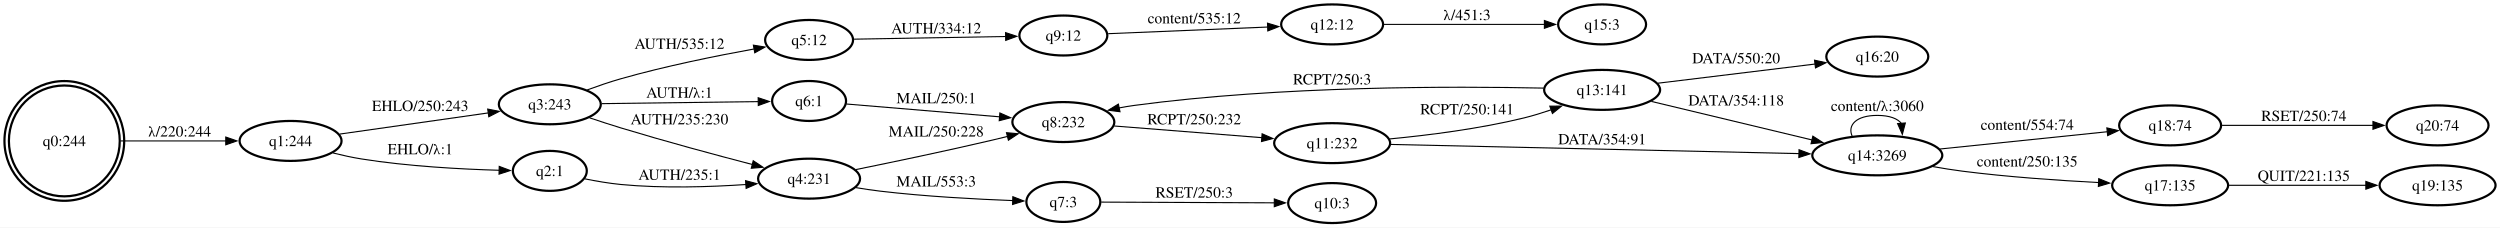
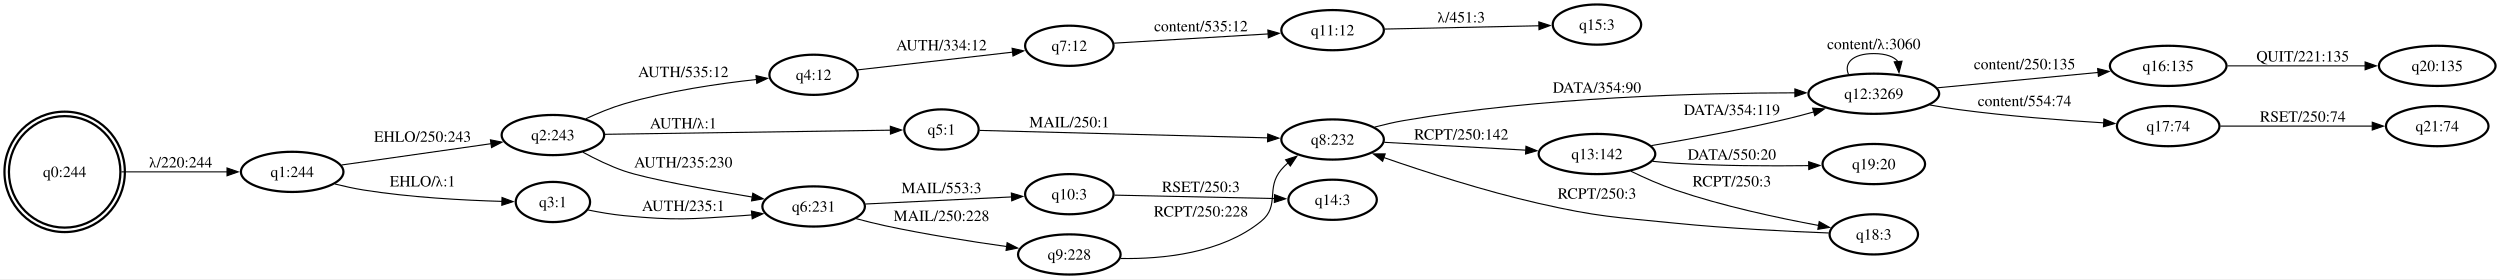
- <svg xmlns="http://www.w3.org/2000/svg" width="2253pt" height="205pt" viewBox="0.00 0.00 2252.96 205.00">
-   <g id="graph0" class="graph" transform="scale(1 1) rotate(0) translate(4 201)">
-     <polygon fill="white" stroke="none" points="-4,4 -4,-201 2248.96,-201 2248.96,4 -4,4" />
+ <svg xmlns="http://www.w3.org/2000/svg" width="2240pt" height="250pt" viewBox="0.00 0.00 2240.36 250.00">
+   <g id="graph0" class="graph" transform="scale(1 1) rotate(0) translate(4 246)">
+     <polygon fill="white" stroke="none" points="-4,4 -4,-246 2236.36,-246 2236.36,4 -4,4" />
    <g id="node1" class="node">
-       <ellipse fill="none" stroke="black" stroke-width="2" cx="491.48" cy="-107" rx="45.95" ry="18" />
-       <text text-anchor="middle" x="491.48" y="-102.33" font-family="Times,serif" font-size="14.00">q3:243</text>
+       <ellipse fill="none" stroke="black" stroke-width="2" cx="725.13" cy="-61" rx="45.95" ry="18" />
+       <text text-anchor="middle" x="725.13" y="-56.33" font-family="Times,serif" font-size="14.00">q6:231</text>
    </g>
    <g id="node2" class="node">
-       <ellipse fill="none" stroke="black" stroke-width="2" cx="725.13" cy="-40" rx="45.95" ry="18" />
-       <text text-anchor="middle" x="725.13" y="-35.33" font-family="Times,serif" font-size="14.00">q4:231</text>
+       <ellipse fill="none" stroke="black" stroke-width="2" cx="954.27" cy="-18" rx="45.95" ry="18" />
+       <text text-anchor="middle" x="954.27" y="-13.32" font-family="Times,serif" font-size="14.00">q9:228</text>
    </g>
    <g id="edge1" class="edge">
-       <path fill="none" stroke="black" d="M527.32,-94.82C536.44,-91.75 546.27,-88.53 555.43,-85.75 595.08,-73.69 640.43,-61.48 674.12,-52.71" />
-       <polygon fill="black" stroke="black" points="674.8,-56.15 683.6,-50.25 673.05,-49.37 674.8,-56.15" />
-       <text text-anchor="middle" x="608.31" y="-88.95" font-family="Times,serif" font-size="14.00">AUTH/235:230</text>
+       <path fill="none" stroke="black" d="M763.24,-50.09C771.69,-47.81 780.66,-45.56 789.08,-43.75 825.13,-36.01 866.11,-29.58 898.11,-25.08" />
+       <polygon fill="black" stroke="black" points="898.54,-28.55 907.97,-23.72 897.59,-21.62 898.54,-28.55" />
+       <text text-anchor="middle" x="839.7" y="-47.95" font-family="Times,serif" font-size="14.00">MAIL/250:228</text>
    </g>
    <g id="node3" class="node">
-       <ellipse fill="none" stroke="black" stroke-width="2" cx="725.13" cy="-165" rx="39.63" ry="18" />
-       <text text-anchor="middle" x="725.13" y="-160.32" font-family="Times,serif" font-size="14.00">q5:12</text>
+       <ellipse fill="none" stroke="black" stroke-width="2" cx="954.27" cy="-72" rx="39.63" ry="18" />
+       <text text-anchor="middle" x="954.27" y="-67.33" font-family="Times,serif" font-size="14.00">q10:3</text>
    </g>
    <g id="edge2" class="edge">
-       <path fill="none" stroke="black" d="M525.18,-119.97C534.83,-123.52 545.47,-127.16 555.43,-130 595.49,-141.41 641.89,-150.76 675.87,-156.92" />
-       <polygon fill="black" stroke="black" points="674.94,-160.31 685.4,-158.61 676.17,-153.42 674.94,-160.31" />
-       <text text-anchor="middle" x="608.31" y="-156.94" font-family="Times,serif" font-size="14.00">AUTH/535:12</text>
+       <path fill="none" stroke="black" d="M771.55,-63.2C809.41,-65.03 863.31,-67.64 902.57,-69.54" />
+       <polygon fill="black" stroke="black" points="902.32,-73.04 912.48,-70.02 902.66,-66.04 902.32,-73.04" />
+       <text text-anchor="middle" x="839.7" y="-72.95" font-family="Times,serif" font-size="14.00">MAIL/553:3</text>
    </g>
    <g id="node4" class="node">
-       <ellipse fill="none" stroke="black" stroke-width="2" cx="725.13" cy="-110" rx="33.32" ry="18" />
-       <text text-anchor="middle" x="725.13" y="-105.33" font-family="Times,serif" font-size="14.00">q6:1</text>
+       <ellipse fill="none" stroke="black" stroke-width="2" cx="1190.2" cy="-121" rx="45.95" ry="18" />
+       <text text-anchor="middle" x="1190.2" y="-116.33" font-family="Times,serif" font-size="14.00">q8:232</text>
    </g>
    <g id="edge3" class="edge">
-       <path fill="none" stroke="black" d="M538.25,-107.59C579.17,-108.12 638.78,-108.89 679.39,-109.42" />
-       <polygon fill="black" stroke="black" points="679.26,-112.92 689.31,-109.55 679.35,-105.92 679.26,-112.92" />
-       <text text-anchor="middle" x="608.31" y="-112.95" font-family="Times,serif" font-size="14.00">AUTH/λ:1</text>
+       <path fill="none" stroke="black" d="M1000.19,-14.37C1037.9,-13.76 1091,-18.94 1126.2,-47.75 1143.3,-61.72 1130,-77.14 1144.2,-94 1146.1,-96.19 1148.1,-98.25 1150.4,-100.18" />
+       <polygon fill="black" stroke="black" points="1148.1,-102.83 1158.19,-106.06 1152.32,-97.24 1148.1,-102.83" />
+       <text text-anchor="middle" x="1072.2" y="-51.95" font-family="Times,serif" font-size="14.00">RCPT/250:228</text>
    </g>
    <g id="node5" class="node">
-       <ellipse fill="none" stroke="black" stroke-width="2" cx="954.27" cy="-91" rx="45.95" ry="18" />
-       <text text-anchor="middle" x="954.27" y="-86.33" font-family="Times,serif" font-size="14.00">q8:232</text>
+       <ellipse fill="none" stroke="black" stroke-width="2" cx="1190.2" cy="-67" rx="39.63" ry="18" />
+       <text text-anchor="middle" x="1190.2" y="-62.33" font-family="Times,serif" font-size="14.00">q14:3</text>
    </g>
    <g id="edge4" class="edge">
-       <path fill="none" stroke="black" d="M767.4,-48.21C800.68,-54.95 848.63,-64.96 890.33,-74.75 894.84,-75.81 899.52,-76.95 904.21,-78.11" />
-       <polygon fill="black" stroke="black" points="903.04,-81.42 913.59,-80.48 904.75,-74.64 903.04,-81.42" />
-       <text text-anchor="middle" x="839.7" y="-77.95" font-family="Times,serif" font-size="14.00">MAIL/250:228</text>
+       <path fill="none" stroke="black" d="M994.68,-71.16C1034.2,-70.31 1095.1,-69.01 1138.2,-68.09" />
+       <polygon fill="black" stroke="black" points="1138.16,-71.59 1148.09,-67.88 1138.01,-64.59 1138.16,-71.59" />
+       <text text-anchor="middle" x="1072.2" y="-73.95" font-family="Times,serif" font-size="14.00">RSET/250:3</text>
    </g>
    <g id="node6" class="node">
-       <ellipse fill="none" stroke="black" stroke-width="2" cx="954.27" cy="-19" rx="33.32" ry="18" />
-       <text text-anchor="middle" x="954.27" y="-14.32" font-family="Times,serif" font-size="14.00">q7:3</text>
+       <ellipse fill="none" stroke="black" stroke-width="2" cx="1427.1" cy="-108" rx="52.26" ry="18" />
+       <text text-anchor="middle" x="1427.1" y="-103.33" font-family="Times,serif" font-size="14.00">q13:142</text>
    </g>
    <g id="edge5" class="edge">
-       <path fill="none" stroke="black" d="M767.33,-31.92C774.56,-30.71 782.02,-29.59 789.08,-28.75 829.54,-23.95 875.9,-21.47 909.02,-20.22" />
-       <polygon fill="black" stroke="black" points="908.77,-23.73 918.64,-19.88 908.52,-16.73 908.77,-23.73" />
-       <text text-anchor="middle" x="839.7" y="-32.95" font-family="Times,serif" font-size="14.00">MAIL/553:3</text>
+       <path fill="none" stroke="black" d="M1236.5,-118.49C1272.5,-116.5 1323.4,-113.69 1363.3,-111.47" />
+       <polygon fill="black" stroke="black" points="1363.49,-114.96 1373.29,-110.92 1363.11,-107.98 1363.49,-114.96" />
+       <text text-anchor="middle" x="1305.5" y="-120.95" font-family="Times,serif" font-size="14.00">RCPT/250:142</text>
    </g>
    <g id="node7" class="node">
-       <ellipse fill="none" stroke="black" stroke-width="2" cx="954.27" cy="-169" rx="39.63" ry="18" />
-       <text text-anchor="middle" x="954.27" y="-164.32" font-family="Times,serif" font-size="14.00">q9:12</text>
+       <ellipse fill="none" stroke="black" stroke-width="2" cx="1675.2" cy="-162" rx="58.57" ry="18" />
+       <text text-anchor="middle" x="1675.2" y="-157.32" font-family="Times,serif" font-size="14.00">q12:3269</text>
    </g>
    <g id="edge6" class="edge">
-       <path fill="none" stroke="black" d="M765.69,-165.7C803.6,-166.36 861,-167.38 902.32,-168.1" />
-       <polygon fill="black" stroke="black" points="902.21,-171.6 912.27,-168.27 902.33,-164.6 902.21,-171.6" />
-       <text text-anchor="middle" x="839.7" y="-170.94" font-family="Times,serif" font-size="14.00">AUTH/334:12</text>
+       <path fill="none" stroke="black" d="M1227.9,-132.14C1236.4,-134.39 1245.5,-136.52 1254.1,-138 1376.2,-159.06 1520.8,-162.75 1604.6,-162.84" />
+       <polygon fill="black" stroke="black" points="1604.49,-166.34 1614.49,-162.83 1604.48,-159.34 1604.49,-166.34" />
+       <text text-anchor="middle" x="1427.1" y="-162.94" font-family="Times,serif" font-size="14.00">DATA/354:90</text>
    </g>
    <g id="edge7" class="edge">
-       <path fill="none" stroke="black" d="M758.67,-107.28C794.71,-104.26 853.45,-99.35 896.98,-95.71" />
-       <polygon fill="black" stroke="black" points="897.08,-99.21 906.75,-94.89 896.49,-92.24 897.08,-99.21" />
-       <text text-anchor="middle" x="839.7" y="-107.95" font-family="Times,serif" font-size="14.00">MAIL/250:1</text>
+       <path fill="none" stroke="black" d="M1475.8,-115.54C1510.2,-121.29 1557.5,-129.89 1598.6,-139.75 1606.1,-141.53 1613.8,-143.59 1621.4,-145.72" />
+       <polygon fill="black" stroke="black" points="1620.37,-149.07 1630.94,-148.45 1622.29,-142.34 1620.37,-149.07" />
+       <text text-anchor="middle" x="1548" y="-142.94" font-family="Times,serif" font-size="14.00">DATA/354:119</text>
    </g>
    <g id="node8" class="node">
-       <ellipse fill="none" stroke="black" stroke-width="2" cx="1196.5" cy="-72" rx="52.26" ry="18" />
-       <text text-anchor="middle" x="1196.5" y="-67.33" font-family="Times,serif" font-size="14.00">q11:232</text>
+       <ellipse fill="none" stroke="black" stroke-width="2" cx="1675.2" cy="-99" rx="45.95" ry="18" />
+       <text text-anchor="middle" x="1675.2" y="-94.33" font-family="Times,serif" font-size="14.00">q19:20</text>
    </g>
    <g id="edge8" class="edge">
-       <path fill="none" stroke="black" d="M1000.17,-87.45C1037.7,-84.48 1091.5,-80.22 1133.2,-76.93" />
-       <polygon fill="black" stroke="black" points="1133.4,-80.43 1143.09,-76.15 1132.85,-73.45 1133.4,-80.43" />
-       <text text-anchor="middle" x="1072.2" y="-88.95" font-family="Times,serif" font-size="14.00">RCPT/250:232</text>
+       <path fill="none" stroke="black" d="M1476.9,-101.48C1483.7,-100.77 1490.7,-100.16 1497.4,-99.75 1537.3,-97.3 1582.4,-97.14 1617,-97.59" />
+       <polygon fill="black" stroke="black" points="1616.83,-101.09 1626.89,-97.74 1616.94,-94.09 1616.83,-101.09" />
+       <text text-anchor="middle" x="1548" y="-102.95" font-family="Times,serif" font-size="14.00">DATA/550:20</text>
    </g>
    <g id="node9" class="node">
-       <ellipse fill="none" stroke="black" stroke-width="2" cx="1196.5" cy="-18" rx="39.63" ry="18" />
-       <text text-anchor="middle" x="1196.5" y="-13.32" font-family="Times,serif" font-size="14.00">q10:3</text>
+       <ellipse fill="none" stroke="black" stroke-width="2" cx="1675.2" cy="-36" rx="39.63" ry="18" />
+       <text text-anchor="middle" x="1675.2" y="-31.32" font-family="Times,serif" font-size="14.00">q18:3</text>
    </g>
    <g id="edge9" class="edge">
-       <path fill="none" stroke="black" d="M988.42,-18.86C1028.8,-18.69 1097.3,-18.41 1144.4,-18.21" />
-       <polygon fill="black" stroke="black" points="1144.4,-21.71 1154.39,-18.17 1144.37,-14.71 1144.4,-21.71" />
-       <text text-anchor="middle" x="1072.2" y="-22.95" font-family="Times,serif" font-size="14.00">RSET/250:3</text>
+       <path fill="none" stroke="black" d="M1457.5,-92.59C1469.6,-86.71 1483.9,-80.33 1497.4,-75.75 1539.8,-61.28 1589.9,-50.6 1625.8,-43.97" />
+       <polygon fill="black" stroke="black" points="1626.28,-47.44 1635.51,-42.23 1625.05,-40.55 1626.28,-47.44" />
+       <text text-anchor="middle" x="1548" y="-78.95" font-family="Times,serif" font-size="14.00">RCPT/250:3</text>
+     </g>
+     <g id="edge10" class="edge">
+       <path fill="none" stroke="black" d="M1652.5,-179.41C1648.3,-189.09 1655.8,-198 1675.2,-198 1686.4,-198 1693.7,-195.02 1697,-190.64" />
+       <polygon fill="black" stroke="black" points="1700.47,-191.17 1697.78,-180.92 1693.49,-190.61 1700.47,-191.17" />
+       <text text-anchor="middle" x="1675.2" y="-201.94" font-family="Times,serif" font-size="14.00">content/λ:3060</text>
    </g>
    <g id="node10" class="node">
-       <ellipse fill="none" stroke="black" stroke-width="2" cx="1196.5" cy="-179" rx="45.95" ry="18" />
-       <text text-anchor="middle" x="1196.5" y="-174.32" font-family="Times,serif" font-size="14.00">q12:12</text>
-     </g>
-     <g id="edge10" class="edge">
-       <path fill="none" stroke="black" d="M994.67,-170.64C1033.8,-172.27 1094.1,-174.78 1138.4,-176.63" />
-       <polygon fill="black" stroke="black" points="1138.25,-180.13 1148.39,-177.04 1138.54,-173.13 1138.25,-180.13" />
-       <text text-anchor="middle" x="1072.2" y="-179.94" font-family="Times,serif" font-size="14.00">content/535:12</text>
+       <ellipse fill="none" stroke="black" stroke-width="2" cx="1939" cy="-187" rx="52.26" ry="18" />
+       <text text-anchor="middle" x="1939" y="-182.32" font-family="Times,serif" font-size="14.00">q16:135</text>
+     </g>
+     <g id="edge11" class="edge">
+       <path fill="none" stroke="black" d="M1732.1,-167.33C1774.4,-171.37 1832.5,-176.92 1876.2,-181.1" />
+       <polygon fill="black" stroke="black" points="1875.81,-184.58 1886.09,-182.04 1876.47,-177.61 1875.81,-184.58" />
+       <text text-anchor="middle" x="1810.3" y="-183.94" font-family="Times,serif" font-size="14.00">content/250:135</text>
    </g>
    <g id="node11" class="node">
-       <ellipse fill="none" stroke="black" stroke-width="2" cx="1687.8" cy="-61" rx="58.57" ry="18" />
-       <text text-anchor="middle" x="1687.8" y="-56.33" font-family="Times,serif" font-size="14.00">q14:3269</text>
-     </g>
-     <g id="edge11" class="edge">
-       <path fill="none" stroke="black" d="M1249.4,-70.83C1337.9,-68.84 1518,-64.8 1617.3,-62.56" />
-       <polygon fill="black" stroke="black" points="1617.27,-66.07 1627.19,-62.34 1617.11,-59.07 1617.27,-66.07" />
-       <text text-anchor="middle" x="1439.8" y="-70.95" font-family="Times,serif" font-size="14.00">DATA/354:91</text>
+       <ellipse fill="none" stroke="black" stroke-width="2" cx="1939" cy="-133" rx="45.95" ry="18" />
+       <text text-anchor="middle" x="1939" y="-128.32" font-family="Times,serif" font-size="14.00">q17:74</text>
+     </g>
+     <g id="edge12" class="edge">
+       <path fill="none" stroke="black" d="M1725.3,-151.96C1734.1,-150.38 1743.2,-148.9 1751.8,-147.75 1795.2,-141.95 1844.6,-138.17 1881.7,-135.89" />
+       <polygon fill="black" stroke="black" points="1881.42,-139.41 1891.19,-135.31 1880.99,-132.43 1881.42,-139.41" />
+       <text text-anchor="middle" x="1810.3" y="-150.94" font-family="Times,serif" font-size="14.00">content/554:74</text>
+     </g>
+     <g id="edge14" class="edge">
+       <path fill="none" stroke="black" d="M1634.8,-37.24C1598.9,-38.61 1544.5,-41.26 1497.4,-46 1442.6,-51.5 1428.5,-51.58 1374.9,-63.75 1326.5,-74.71 1272.5,-92.19 1235.7,-104.96" />
+       <polygon fill="black" stroke="black" points="1235.02,-101.49 1226.73,-108.09 1237.32,-108.1 1235.02,-101.49" />
+       <text text-anchor="middle" x="1427.1" y="-67.95" font-family="Times,serif" font-size="14.00">RCPT/250:3</text>
+     </g>
+     <g id="node13" class="node">
+       <ellipse fill="none" stroke="black" stroke-width="2" cx="2180.1" cy="-187" rx="52.26" ry="18" />
+       <text text-anchor="middle" x="2180.1" y="-182.32" font-family="Times,serif" font-size="14.00">q20:135</text>
+     </g>
+     <g id="edge15" class="edge">
+       <path fill="none" stroke="black" d="M1992.2,-187C2028.6,-187 2077.3,-187 2115.9,-187" />
+       <polygon fill="black" stroke="black" points="2115.49,-190.5 2125.49,-187 2115.49,-183.5 2115.49,-190.5" />
+       <text text-anchor="middle" x="2059.6" y="-190.94" font-family="Times,serif" font-size="14.00">QUIT/221:135</text>
+     </g>
+     <g id="node14" class="node">
+       <ellipse fill="none" stroke="black" stroke-width="2" cx="2180.1" cy="-133" rx="45.95" ry="18" />
+       <text text-anchor="middle" x="2180.1" y="-128.32" font-family="Times,serif" font-size="14.00">q21:74</text>
+     </g>
+     <g id="edge16" class="edge">
+       <path fill="none" stroke="black" d="M1985.8,-133C2024.6,-133 2080.4,-133 2122.1,-133" />
+       <polygon fill="black" stroke="black" points="2121.89,-136.5 2131.89,-133 2121.89,-129.5 2121.89,-136.5" />
+       <text text-anchor="middle" x="2059.6" y="-136.94" font-family="Times,serif" font-size="14.00">RSET/250:74</text>
    </g>
    <g id="node12" class="node">
-       <ellipse fill="none" stroke="black" stroke-width="2" cx="1439.8" cy="-120" rx="52.26" ry="18" />
-       <text text-anchor="middle" x="1439.8" y="-115.33" font-family="Times,serif" font-size="14.00">q13:141</text>
-     </g>
-     <g id="edge12" class="edge">
-       <path fill="none" stroke="black" d="M1248.4,-75.8C1283,-79.09 1329.4,-84.92 1369.5,-94.75 1377.5,-96.72 1385.9,-99.31 1394,-102.07" />
-       <polygon fill="black" stroke="black" points="1392.68,-105.32 1403.27,-105.4 1395.04,-98.73 1392.68,-105.32" />
-       <text text-anchor="middle" x="1318.1" y="-97.95" font-family="Times,serif" font-size="14.00">RCPT/250:141</text>
+       <ellipse fill="none" stroke="black" stroke-width="2" cx="491.48" cy="-65" rx="33.32" ry="18" />
+       <text text-anchor="middle" x="491.48" y="-60.33" font-family="Times,serif" font-size="14.00">q3:1</text>
+     </g>
+     <g id="edge13" class="edge">
+       <path fill="none" stroke="black" d="M523.05,-57.83C533.28,-55.76 544.79,-53.78 555.43,-52.75 602.21,-48.24 614.28,-49.69 661.18,-52.75 664.02,-52.94 666.93,-53.17 669.86,-53.43" />
+       <polygon fill="black" stroke="black" points="669.39,-56.9 679.69,-54.46 670.11,-49.94 669.39,-56.9" />
+       <text text-anchor="middle" x="608.31" y="-56.95" font-family="Times,serif" font-size="14.00">AUTH/235:1</text>
+     </g>
+     <g id="node15" class="node">
+       <ellipse fill="none" stroke="black" stroke-width="2" cx="1190.2" cy="-219" rx="45.95" ry="18" />
+       <text text-anchor="middle" x="1190.2" y="-214.32" font-family="Times,serif" font-size="14.00">q11:12</text>
+     </g>
+     <g id="node16" class="node">
+       <ellipse fill="none" stroke="black" stroke-width="2" cx="1427.1" cy="-224" rx="39.63" ry="18" />
+       <text text-anchor="middle" x="1427.1" y="-219.32" font-family="Times,serif" font-size="14.00">q15:3</text>
+     </g>
+     <g id="edge17" class="edge">
+       <path fill="none" stroke="black" d="M1237,-219.98C1276.7,-220.82 1334.1,-222.04 1375.2,-222.92" />
+       <polygon fill="black" stroke="black" points="1375.01,-226.42 1385.09,-223.13 1375.16,-219.42 1375.01,-226.42" />
+       <text text-anchor="middle" x="1305.5" y="-225.94" font-family="Times,serif" font-size="14.00">λ/451:3</text>
    </g>
    <g id="node17" class="node">
-       <ellipse fill="none" stroke="black" stroke-width="2" cx="1439.8" cy="-179" rx="39.63" ry="18" />
-       <text text-anchor="middle" x="1439.8" y="-174.32" font-family="Times,serif" font-size="14.00">q15:3</text>
-     </g>
-     <g id="edge17" class="edge">
-       <path fill="none" stroke="black" d="M1243.1,-179C1284.4,-179 1345.2,-179 1388,-179" />
-       <polygon fill="black" stroke="black" points="1387.79,-182.5 1397.79,-179 1387.79,-175.5 1387.79,-182.5" />
-       <text text-anchor="middle" x="1318.1" y="-182.94" font-family="Times,serif" font-size="14.00">λ/451:3</text>
+       <ellipse fill="none" stroke="black" stroke-width="2" cx="954.27" cy="-205" rx="39.63" ry="18" />
+       <text text-anchor="middle" x="954.27" y="-200.32" font-family="Times,serif" font-size="14.00">q7:12</text>
+     </g>
+     <g id="edge18" class="edge">
+       <path fill="none" stroke="black" d="M994.42,-207.34C1032.2,-209.6 1089.8,-213.05 1132.5,-215.61" />
+       <polygon fill="black" stroke="black" points="1132.2,-219.1 1142.39,-216.2 1132.61,-212.11 1132.2,-219.1" />
+       <text text-anchor="middle" x="1072.2" y="-217.94" font-family="Times,serif" font-size="14.00">content/535:12</text>
+     </g>
+     <g id="node18" class="node">
+       <ellipse fill="none" stroke="black" stroke-width="2" cx="257.84" cy="-92" rx="45.95" ry="18" />
+       <text text-anchor="middle" x="257.84" y="-87.33" font-family="Times,serif" font-size="14.00">q1:244</text>
    </g>
    <g id="edge19" class="edge">
-       <path fill="none" stroke="black" d="M1665.1,-78.41C1660.9,-88.09 1668.5,-97 1687.8,-97 1699,-97 1706.3,-94.02 1709.6,-89.64" />
-       <polygon fill="black" stroke="black" points="1713.07,-90.17 1710.38,-79.92 1706.09,-89.61 1713.07,-90.17" />
-       <text text-anchor="middle" x="1687.8" y="-100.95" font-family="Times,serif" font-size="14.00">content/λ:3060</text>
-     </g>
-     <g id="node13" class="node">
-       <ellipse fill="none" stroke="black" stroke-width="2" cx="1951.7" cy="-88" rx="45.95" ry="18" />
-       <text text-anchor="middle" x="1951.7" y="-83.33" font-family="Times,serif" font-size="14.00">q18:74</text>
-     </g>
-     <g id="edge18" class="edge">
-       <path fill="none" stroke="black" d="M1744.4,-66.73C1788.8,-71.31 1850.9,-77.71 1895.3,-82.29" />
-       <polygon fill="black" stroke="black" points="1894.69,-85.75 1904.99,-83.29 1895.4,-78.78 1894.69,-85.75" />
-       <text text-anchor="middle" x="1822.9" y="-83.95" font-family="Times,serif" font-size="14.00">content/554:74</text>
-     </g>
-     <g id="node18" class="node">
-       <ellipse fill="none" stroke="black" stroke-width="2" cx="1951.7" cy="-34" rx="52.26" ry="18" />
-       <text text-anchor="middle" x="1951.7" y="-29.32" font-family="Times,serif" font-size="14.00">q17:135</text>
+       <path fill="none" stroke="black" d="M296.21,-81.12C304.56,-79.03 313.43,-77.08 321.79,-75.75 363.53,-69.09 411.69,-66.53 445.85,-65.55" />
+       <polygon fill="black" stroke="black" points="445.89,-69.05 455.8,-65.31 445.71,-62.05 445.89,-69.05" />
+       <text text-anchor="middle" x="374.66" y="-78.95" font-family="Times,serif" font-size="14.00">EHLO/λ:1</text>
+     </g>
+     <g id="node19" class="node">
+       <ellipse fill="none" stroke="black" stroke-width="2" cx="491.48" cy="-125" rx="45.95" ry="18" />
+       <text text-anchor="middle" x="491.48" y="-120.33" font-family="Times,serif" font-size="14.00">q2:243</text>
    </g>
    <g id="edge20" class="edge">
-       <path fill="none" stroke="black" d="M1737.9,-50.88C1746.7,-49.31 1755.8,-47.85 1764.4,-46.75 1805.2,-41.53 1851.2,-38.35 1887.4,-36.48" />
-       <polygon fill="black" stroke="black" points="1887.38,-39.98 1897.19,-35.99 1887.03,-32.99 1887.38,-39.98" />
-       <text text-anchor="middle" x="1822.9" y="-50.95" font-family="Times,serif" font-size="14.00">content/250:135</text>
+       <path fill="none" stroke="black" d="M302.14,-98.17C340,-103.56 395.17,-111.42 436.02,-117.24" />
+       <polygon fill="black" stroke="black" points="435.51,-120.7 445.9,-118.65 436.49,-113.77 435.51,-120.7" />
+       <text text-anchor="middle" x="374.66" y="-118.95" font-family="Times,serif" font-size="14.00">EHLO/250:243</text>
    </g>
    <g id="edge21" class="edge">
-       <path fill="none" stroke="black" d="M1387,-121.6C1307.4,-123.31 1150.2,-123.73 1018.2,-106 1013.6,-105.39 1008.9,-104.58 1004.2,-103.67" />
-       <polygon fill="black" stroke="black" points="1005.31,-100.33 994.8,-101.67 1003.85,-107.17 1005.31,-100.33" />
-       <text text-anchor="middle" x="1196.5" y="-124.95" font-family="Times,serif" font-size="14.00">RCPT/250:3</text>
+       <path fill="none" stroke="black" d="M518.39,-109.6C529.48,-103.57 542.77,-97.08 555.43,-92.75 576.24,-85.63 629.15,-76.16 670.21,-69.42" />
+       <polygon fill="black" stroke="black" points="670.64,-72.9 679.95,-67.84 669.51,-65.99 670.64,-72.9" />
+       <text text-anchor="middle" x="608.31" y="-95.95" font-family="Times,serif" font-size="14.00">AUTH/235:230</text>
+     </g>
+     <g id="node20" class="node">
+       <ellipse fill="none" stroke="black" stroke-width="2" cx="839.7" cy="-130" rx="33.32" ry="18" />
+       <text text-anchor="middle" x="839.7" y="-125.33" font-family="Times,serif" font-size="14.00">q5:1</text>
    </g>
    <g id="edge22" class="edge">
-       <path fill="none" stroke="black" d="M1484.2,-109.59C1524.4,-99.94 1584.6,-85.52 1628.9,-74.89" />
-       <polygon fill="black" stroke="black" points="1629.72,-78.3 1638.63,-72.56 1628.09,-71.49 1629.72,-78.3" />
-       <text text-anchor="middle" x="1560.6" y="-105.95" font-family="Times,serif" font-size="14.00">DATA/354:118</text>
-     </g>
-     <g id="node19" class="node">
-       <ellipse fill="none" stroke="black" stroke-width="2" cx="1687.8" cy="-150" rx="45.95" ry="18" />
-       <text text-anchor="middle" x="1687.8" y="-145.32" font-family="Times,serif" font-size="14.00">q16:20</text>
+       <path fill="none" stroke="black" d="M538.1,-125.66C604.79,-126.62 728.13,-128.4 794.18,-129.36" />
+       <polygon fill="black" stroke="black" points="793.88,-132.86 803.93,-129.5 793.98,-125.86 793.88,-132.86" />
+       <text text-anchor="middle" x="608.31" y="-130.94" font-family="Times,serif" font-size="14.00">AUTH/λ:1</text>
+     </g>
+     <g id="node21" class="node">
+       <ellipse fill="none" stroke="black" stroke-width="2" cx="725.13" cy="-179" rx="39.63" ry="18" />
+       <text text-anchor="middle" x="725.13" y="-174.32" font-family="Times,serif" font-size="14.00">q4:12</text>
    </g>
    <g id="edge23" class="edge">
-       <path fill="none" stroke="black" d="M1490,-126C1530.9,-131 1589.3,-138.11 1631.8,-143.29" />
-       <polygon fill="black" stroke="black" points="1631.25,-146.75 1641.6,-144.49 1632.1,-139.8 1631.25,-146.75" />
-       <text text-anchor="middle" x="1560.6" y="-143.94" font-family="Times,serif" font-size="14.00">DATA/550:20</text>
-     </g>
-     <g id="node14" class="node">
-       <ellipse fill="none" stroke="black" stroke-width="2" cx="2192.7" cy="-88" rx="45.95" ry="18" />
-       <text text-anchor="middle" x="2192.7" y="-83.33" font-family="Times,serif" font-size="14.00">q20:74</text>
-     </g>
-     <g id="edge13" class="edge">
-       <path fill="none" stroke="black" d="M1998.5,-88C2037.3,-88 2093,-88 2134.7,-88" />
-       <polygon fill="black" stroke="black" points="2134.49,-91.5 2144.49,-88 2134.49,-84.5 2134.49,-91.5" />
-       <text text-anchor="middle" x="2072.2" y="-91.95" font-family="Times,serif" font-size="14.00">RSET/250:74</text>
-     </g>
-     <g id="node15" class="node">
-       <ellipse fill="none" stroke="black" stroke-width="2" cx="257.84" cy="-74" rx="45.95" ry="18" />
-       <text text-anchor="middle" x="257.84" y="-69.33" font-family="Times,serif" font-size="14.00">q1:244</text>
-     </g>
-     <g id="edge14" class="edge">
-       <path fill="none" stroke="black" d="M302.14,-80.17C340,-85.56 395.17,-93.42 436.02,-99.24" />
-       <polygon fill="black" stroke="black" points="435.51,-102.7 445.9,-100.65 436.49,-95.77 435.51,-102.7" />
-       <text text-anchor="middle" x="374.66" y="-100.95" font-family="Times,serif" font-size="14.00">EHLO/250:243</text>
-     </g>
-     <g id="node16" class="node">
-       <ellipse fill="none" stroke="black" stroke-width="2" cx="491.48" cy="-47" rx="33.32" ry="18" />
-       <text text-anchor="middle" x="491.48" y="-42.33" font-family="Times,serif" font-size="14.00">q2:1</text>
-     </g>
-     <g id="edge15" class="edge">
-       <path fill="none" stroke="black" d="M296.21,-63.12C304.56,-61.03 313.43,-59.08 321.79,-57.75 363.53,-51.09 411.69,-48.52 445.85,-47.55" />
-       <polygon fill="black" stroke="black" points="445.89,-51.05 455.8,-47.31 445.71,-44.05 445.89,-51.05" />
-       <text text-anchor="middle" x="374.66" y="-61.95" font-family="Times,serif" font-size="14.00">EHLO/λ:1</text>
-     </g>
-     <g id="edge16" class="edge">
-       <path fill="none" stroke="black" d="M523.05,-39.83C533.28,-37.76 544.79,-35.78 555.43,-34.75 593,-31.13 635.47,-32.48 668.4,-34.72" />
-       <polygon fill="black" stroke="black" points="667.89,-38.19 678.12,-35.43 668.4,-31.21 667.89,-38.19" />
-       <text text-anchor="middle" x="608.31" y="-38.95" font-family="Times,serif" font-size="14.00">AUTH/235:1</text>
-     </g>
-     <g id="node20" class="node">
-       <ellipse fill="none" stroke="black" stroke-width="2" cx="2192.7" cy="-34" rx="52.26" ry="18" />
-       <text text-anchor="middle" x="2192.7" y="-29.32" font-family="Times,serif" font-size="14.00">q19:135</text>
+       <path fill="none" stroke="black" d="M521.02,-139.62C531.6,-144.52 543.84,-149.6 555.43,-153 594.51,-164.48 640.26,-171.13 674.25,-174.82" />
+       <polygon fill="black" stroke="black" points="673.49,-178.26 683.79,-175.81 674.21,-171.3 673.49,-178.26" />
+       <text text-anchor="middle" x="608.31" y="-176.94" font-family="Times,serif" font-size="14.00">AUTH/535:12</text>
    </g>
    <g id="edge24" class="edge">
-       <path fill="none" stroke="black" d="M2004.8,-34C2041.2,-34 2090,-34 2128.5,-34" />
-       <polygon fill="black" stroke="black" points="2128.09,-37.5 2138.09,-34 2128.09,-30.5 2128.09,-37.5" />
-       <text text-anchor="middle" x="2072.2" y="-37.95" font-family="Times,serif" font-size="14.00">QUIT/221:135</text>
-     </g>
-     <g id="node21" class="node">
-       <ellipse fill="none" stroke="black" stroke-width="2" cx="53.95" cy="-74" rx="49.95" ry="49.95" />
-       <ellipse fill="none" stroke="black" stroke-width="2" cx="53.95" cy="-74" rx="53.95" ry="53.95" />
-       <text text-anchor="middle" x="53.95" y="-69.33" font-family="Times,serif" font-size="14.00">q0:244</text>
+       <path fill="none" stroke="black" d="M873.8,-129.15C933.22,-127.61 1058.6,-124.37 1132.2,-122.47" />
+       <polygon fill="black" stroke="black" points="1132.08,-125.97 1141.99,-122.22 1131.9,-118.98 1132.08,-125.97" />
+       <text text-anchor="middle" x="954.27" y="-131.94" font-family="Times,serif" font-size="14.00">MAIL/250:1</text>
    </g>
    <g id="edge25" class="edge">
-       <path fill="none" stroke="black" d="M104.85,-74C133.64,-74 169.94,-74 199.84,-74" />
-       <polygon fill="black" stroke="black" points="199.45,-77.5 209.45,-74 199.45,-70.5 199.45,-77.5" />
-       <text text-anchor="middle" x="157.89" y="-77.95" font-family="Times,serif" font-size="14.00">λ/220:244</text>
+       <path fill="none" stroke="black" d="M764.4,-183.38C802.66,-187.76 861.65,-194.51 903.52,-199.3" />
+       <polygon fill="black" stroke="black" points="903,-202.76 913.34,-200.43 903.8,-195.81 903,-202.76" />
+       <text text-anchor="middle" x="839.7" y="-200.94" font-family="Times,serif" font-size="14.00">AUTH/334:12</text>
+     </g>
+     <g id="node22" class="node">
+       <ellipse fill="none" stroke="black" stroke-width="2" cx="53.95" cy="-92" rx="49.95" ry="49.95" />
+       <ellipse fill="none" stroke="black" stroke-width="2" cx="53.95" cy="-92" rx="53.95" ry="53.95" />
+       <text text-anchor="middle" x="53.95" y="-87.33" font-family="Times,serif" font-size="14.00">q0:244</text>
+     </g>
+     <g id="edge26" class="edge">
+       <path fill="none" stroke="black" d="M104.85,-92C133.64,-92 169.94,-92 199.84,-92" />
+       <polygon fill="black" stroke="black" points="199.45,-95.5 209.45,-92 199.45,-88.5 199.45,-95.5" />
+       <text text-anchor="middle" x="157.89" y="-95.95" font-family="Times,serif" font-size="14.00">λ/220:244</text>
    </g>
  </g>
</svg>
